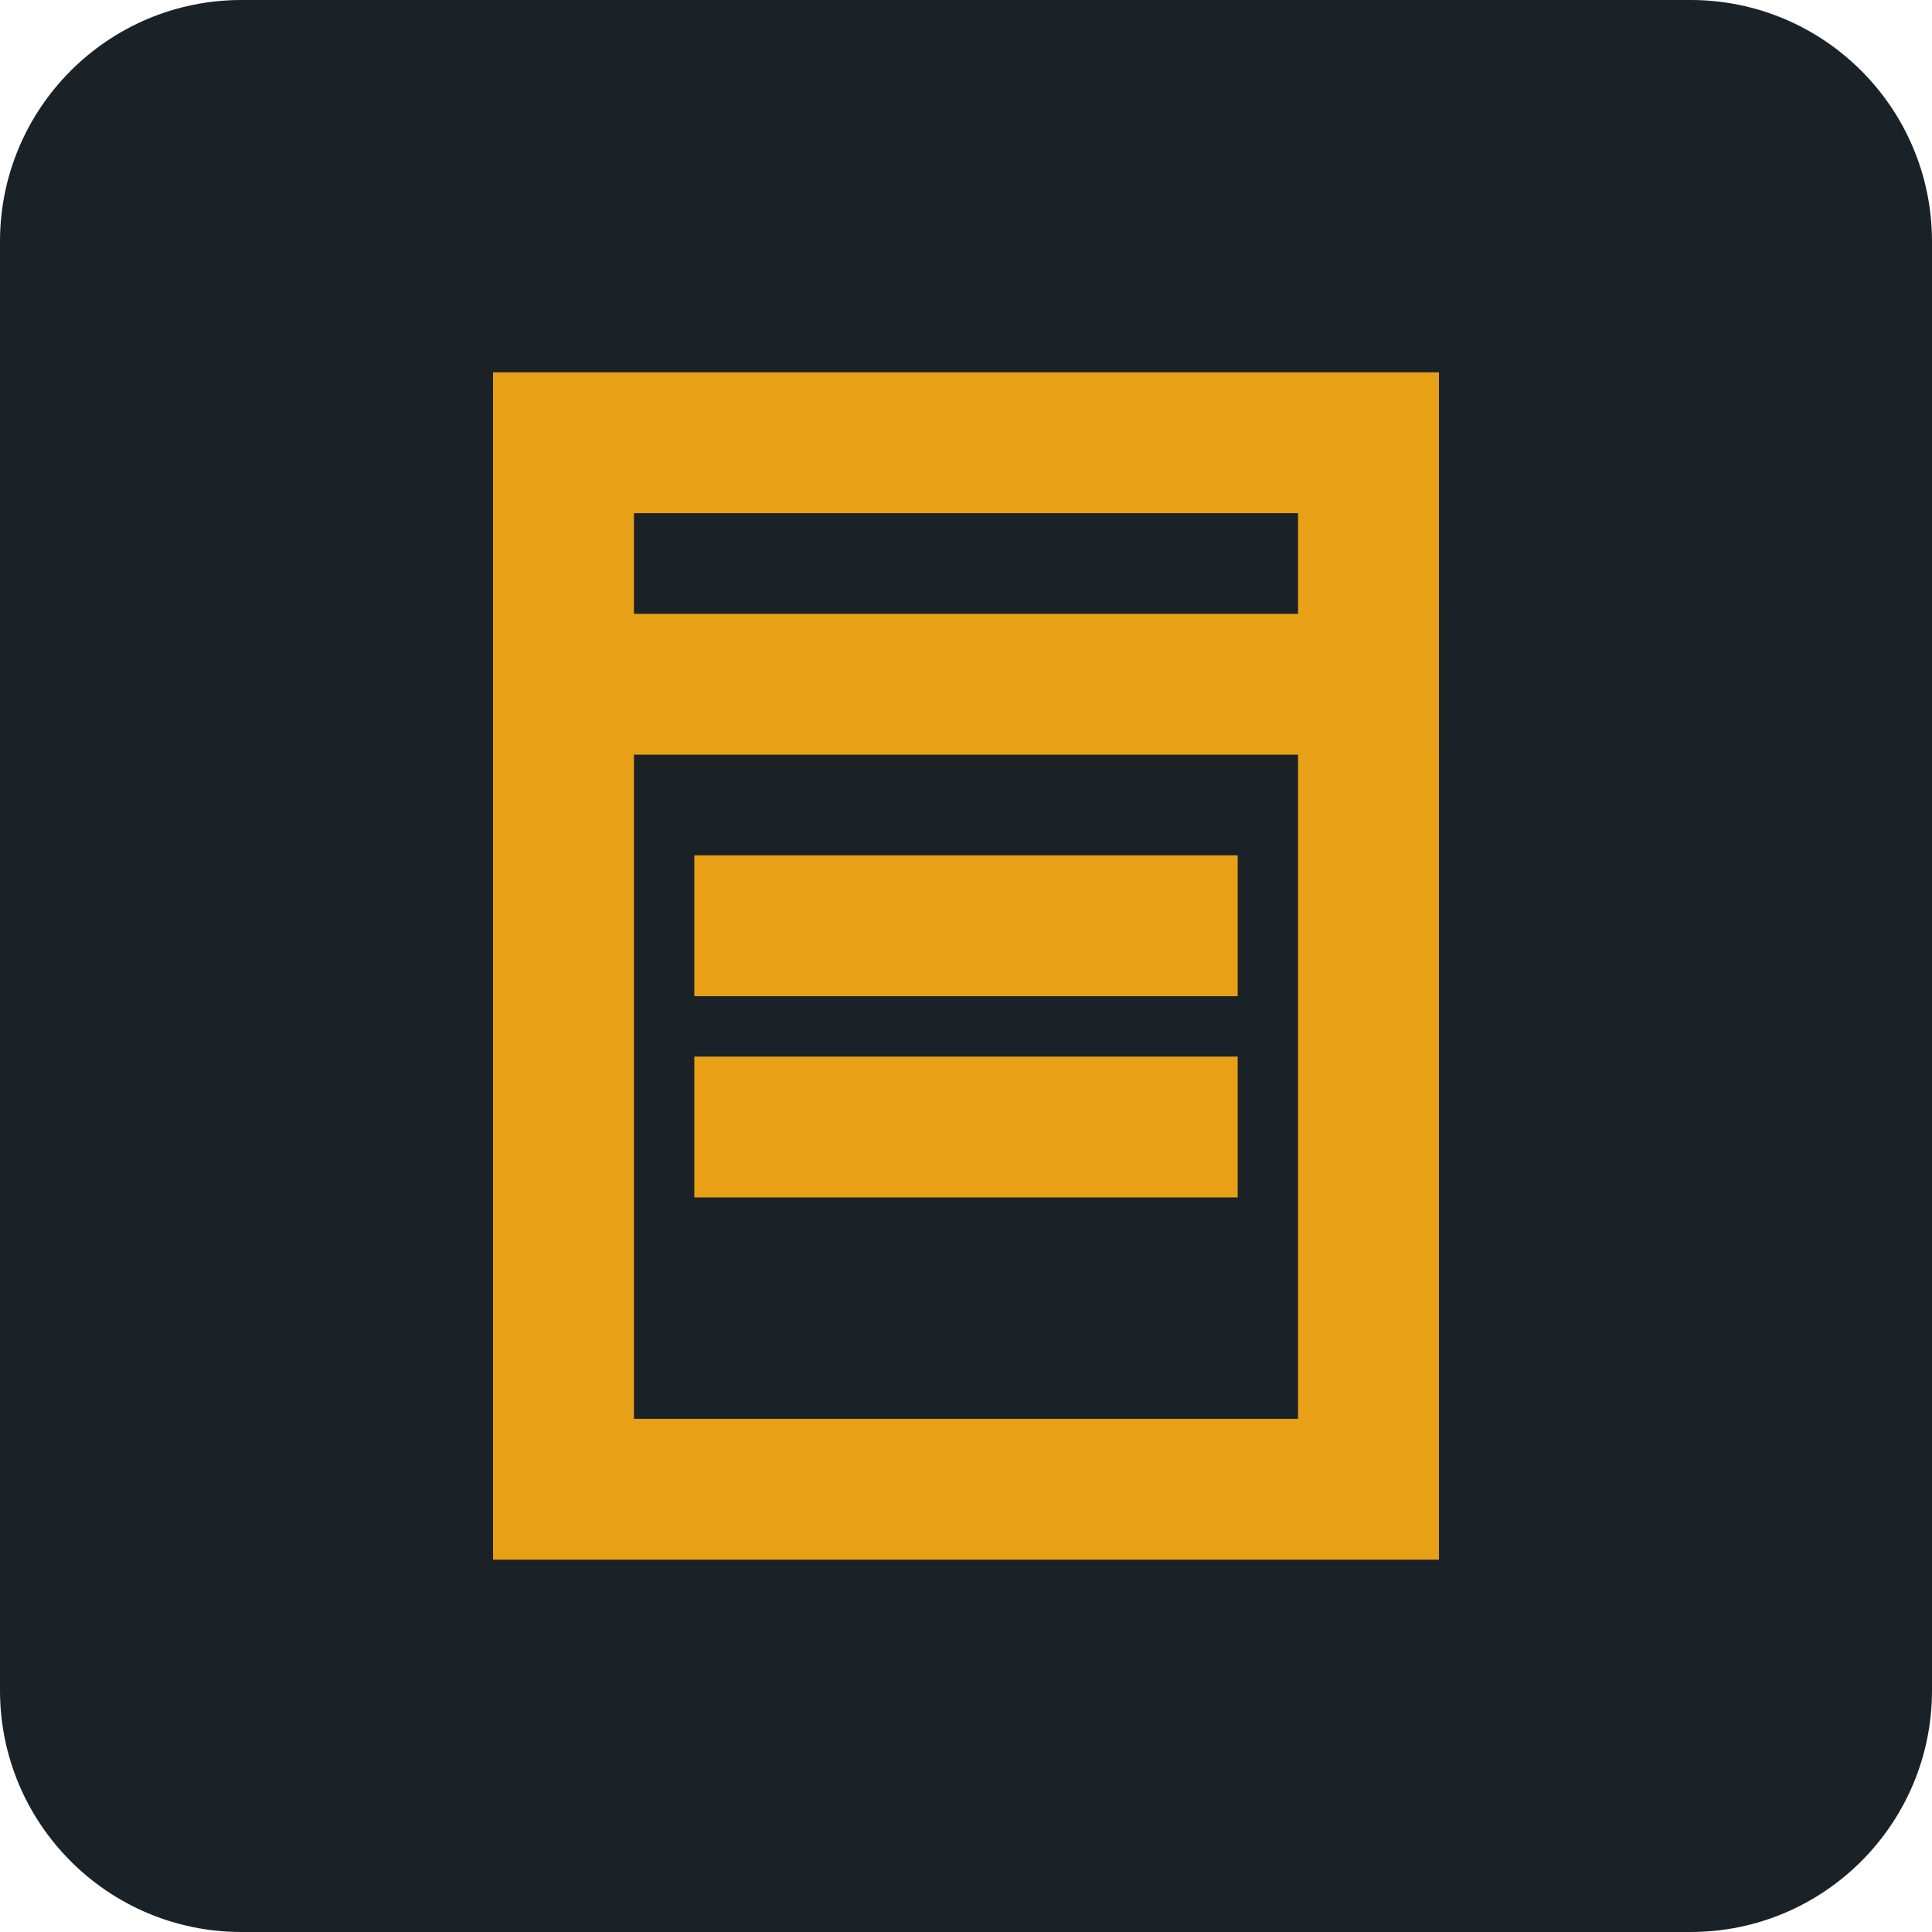
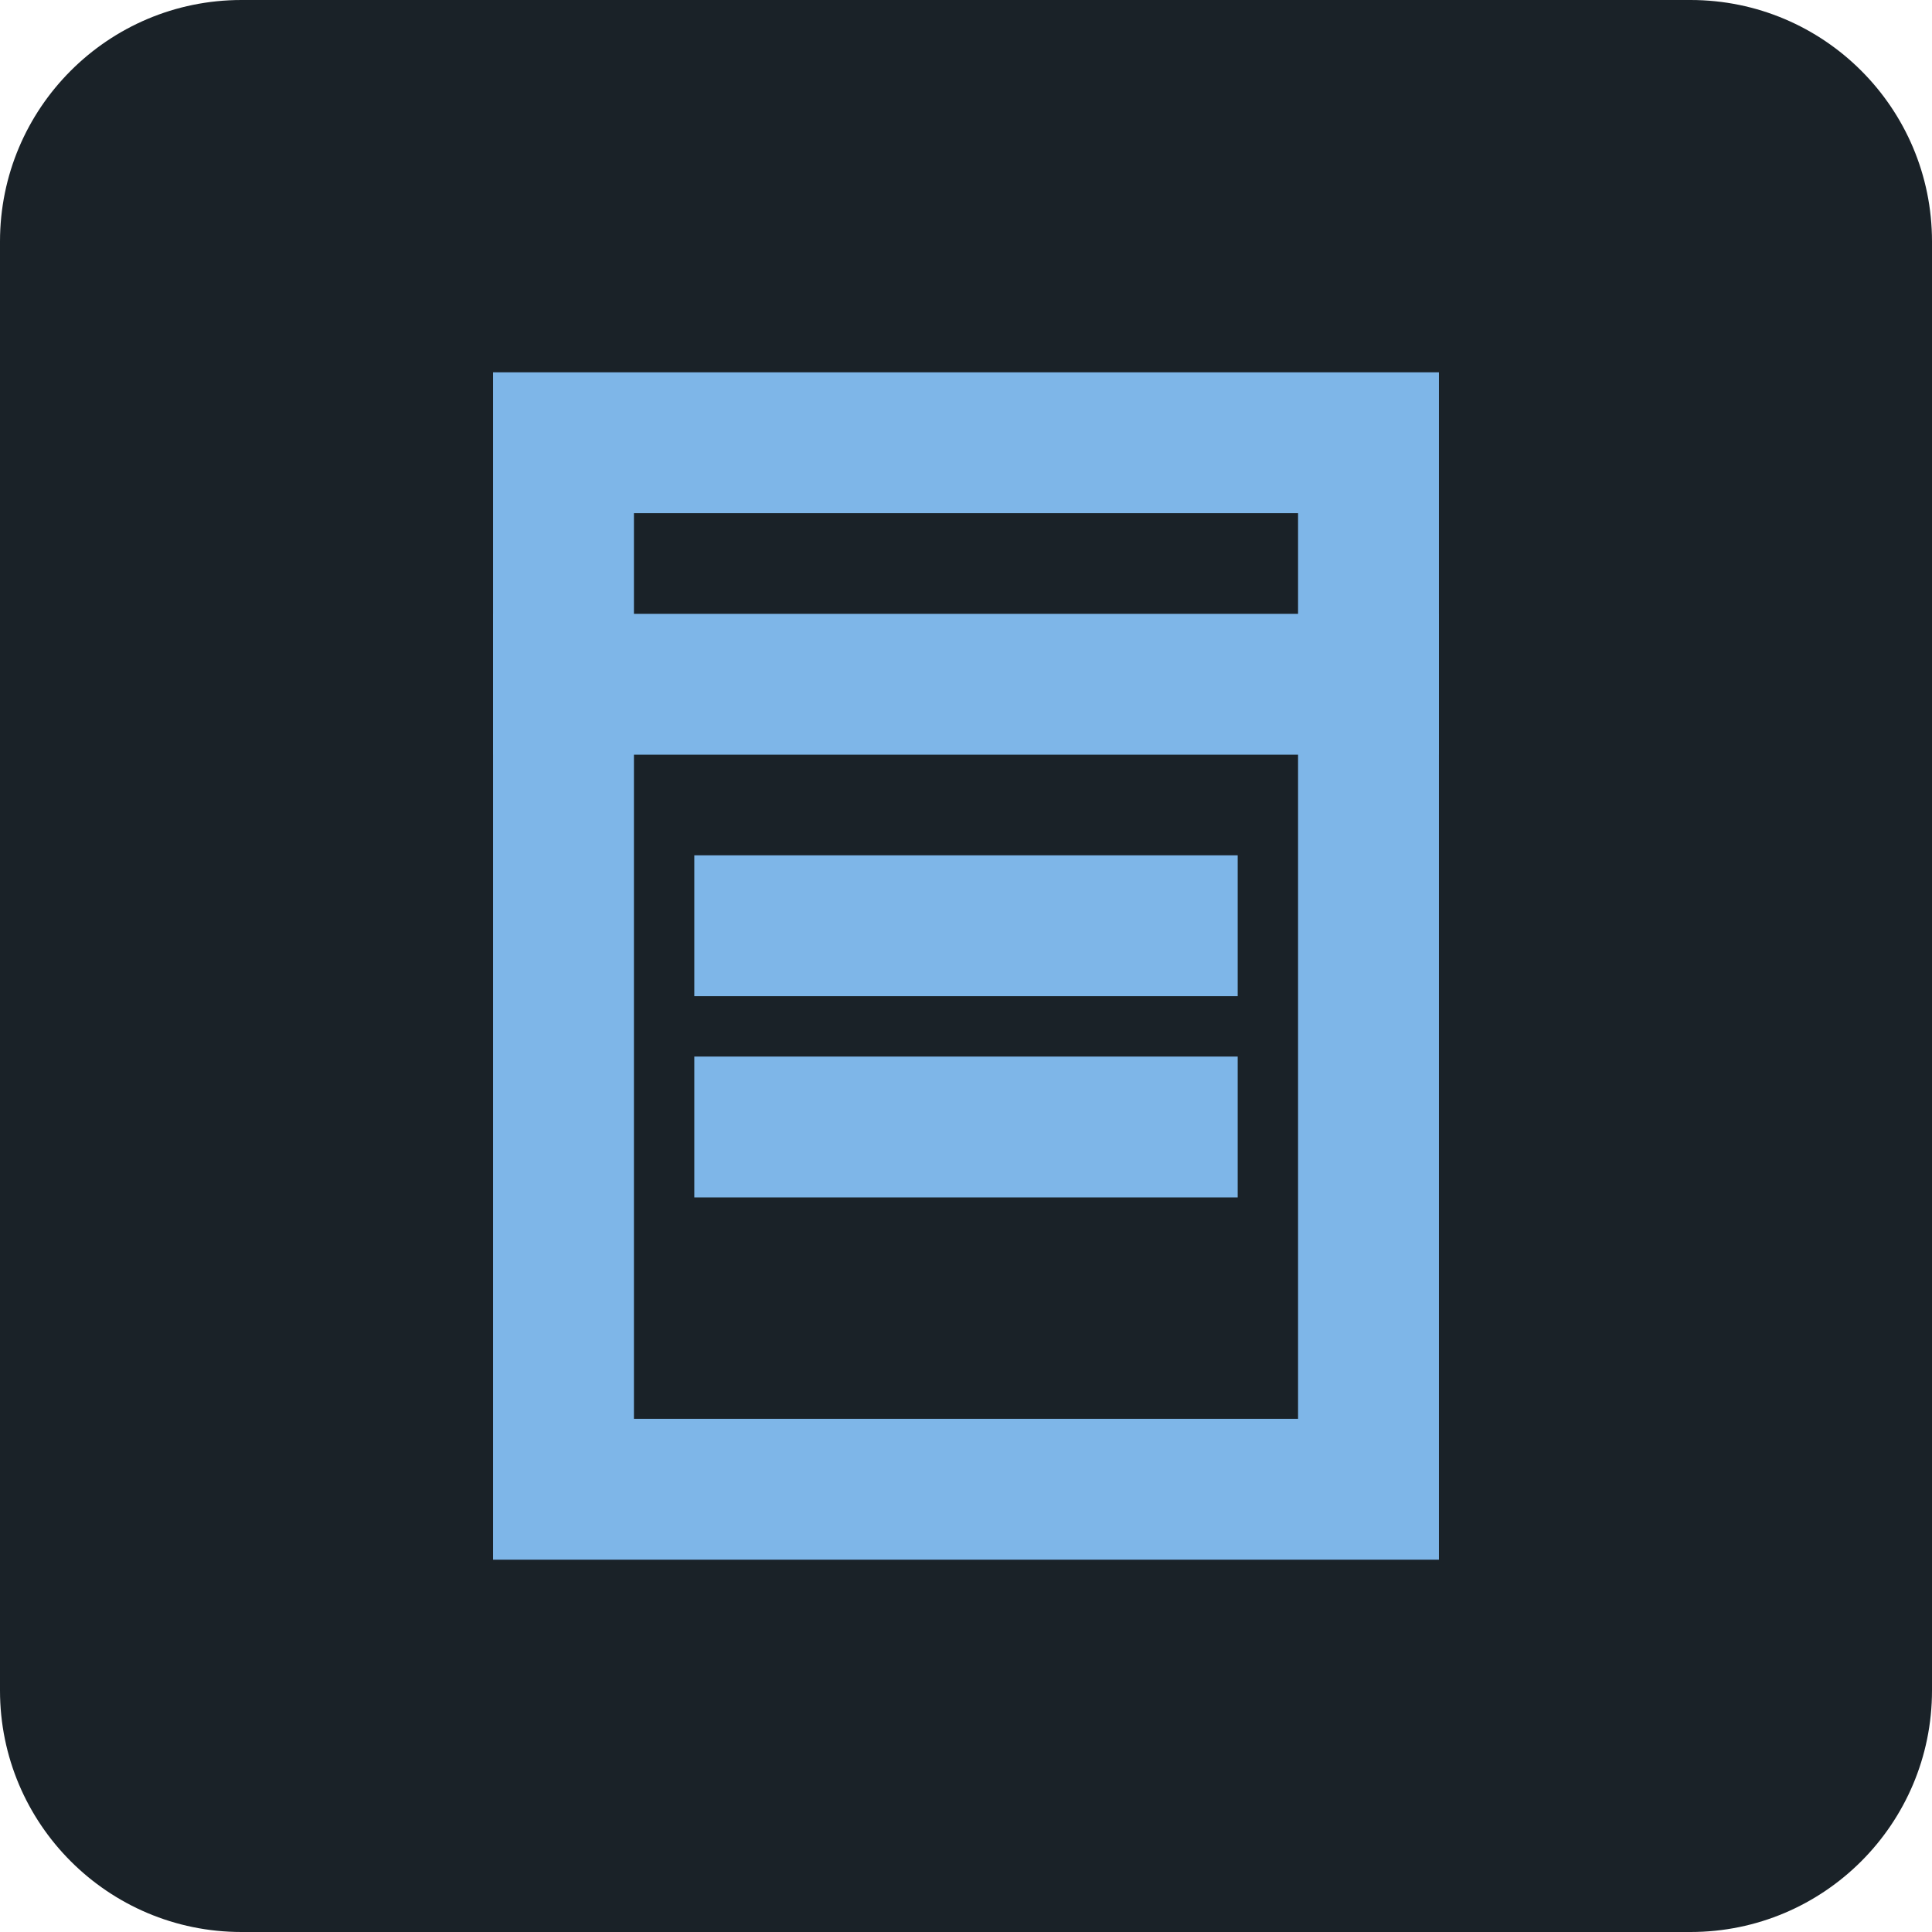
<svg xmlns="http://www.w3.org/2000/svg" viewBox="0 0 24 24" role="img" aria-hidden="true">
  <rect width="24" height="24" rx="3" fill="#1a2228" />
-   <g fill="none" stroke="#e8a017" stroke-width="1.75" stroke-linecap="square" stroke-linejoin="miter">
+   <g fill="none" stroke="#7eb6e8" stroke-width="1.75" stroke-linecap="square" stroke-linejoin="miter">
    <path d="M7 5.5 H17 V18.5 H7 Z" />
    <path d="M7 8.5 H17" />
    <path d="M9.5 11.5 H14.5 M9.5 14 H14.5" />
  </g>
</svg>
